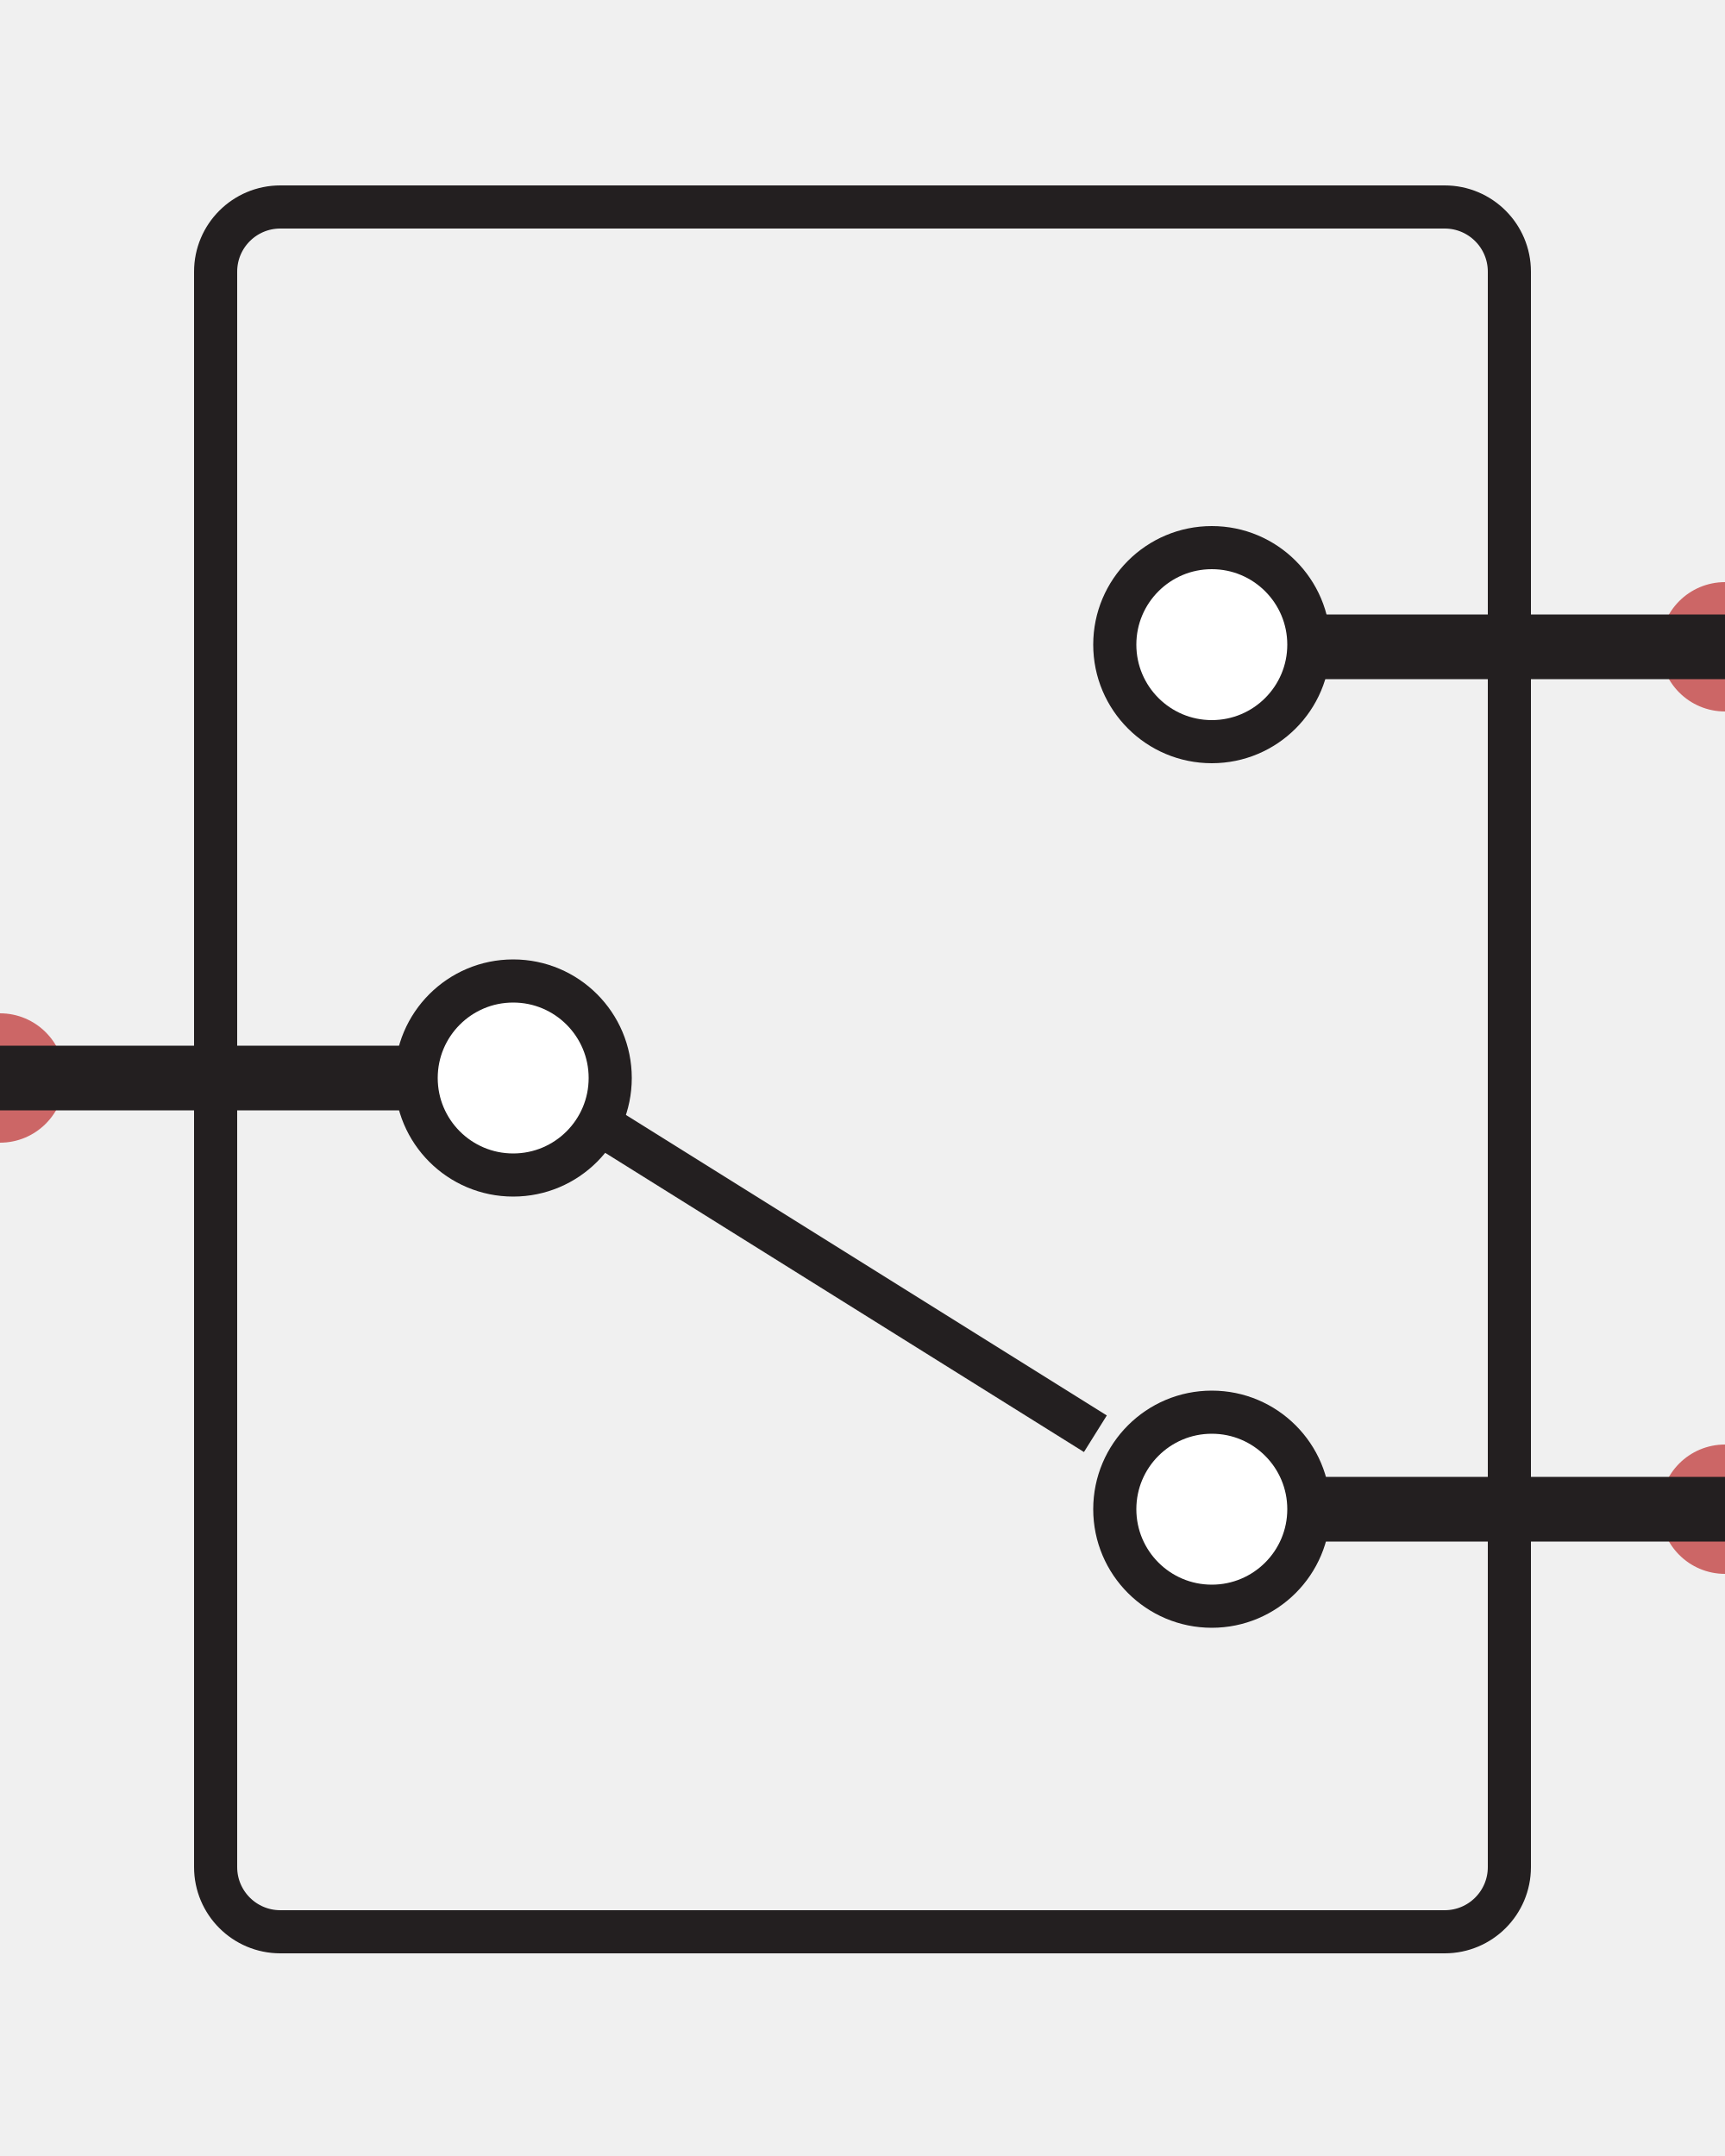
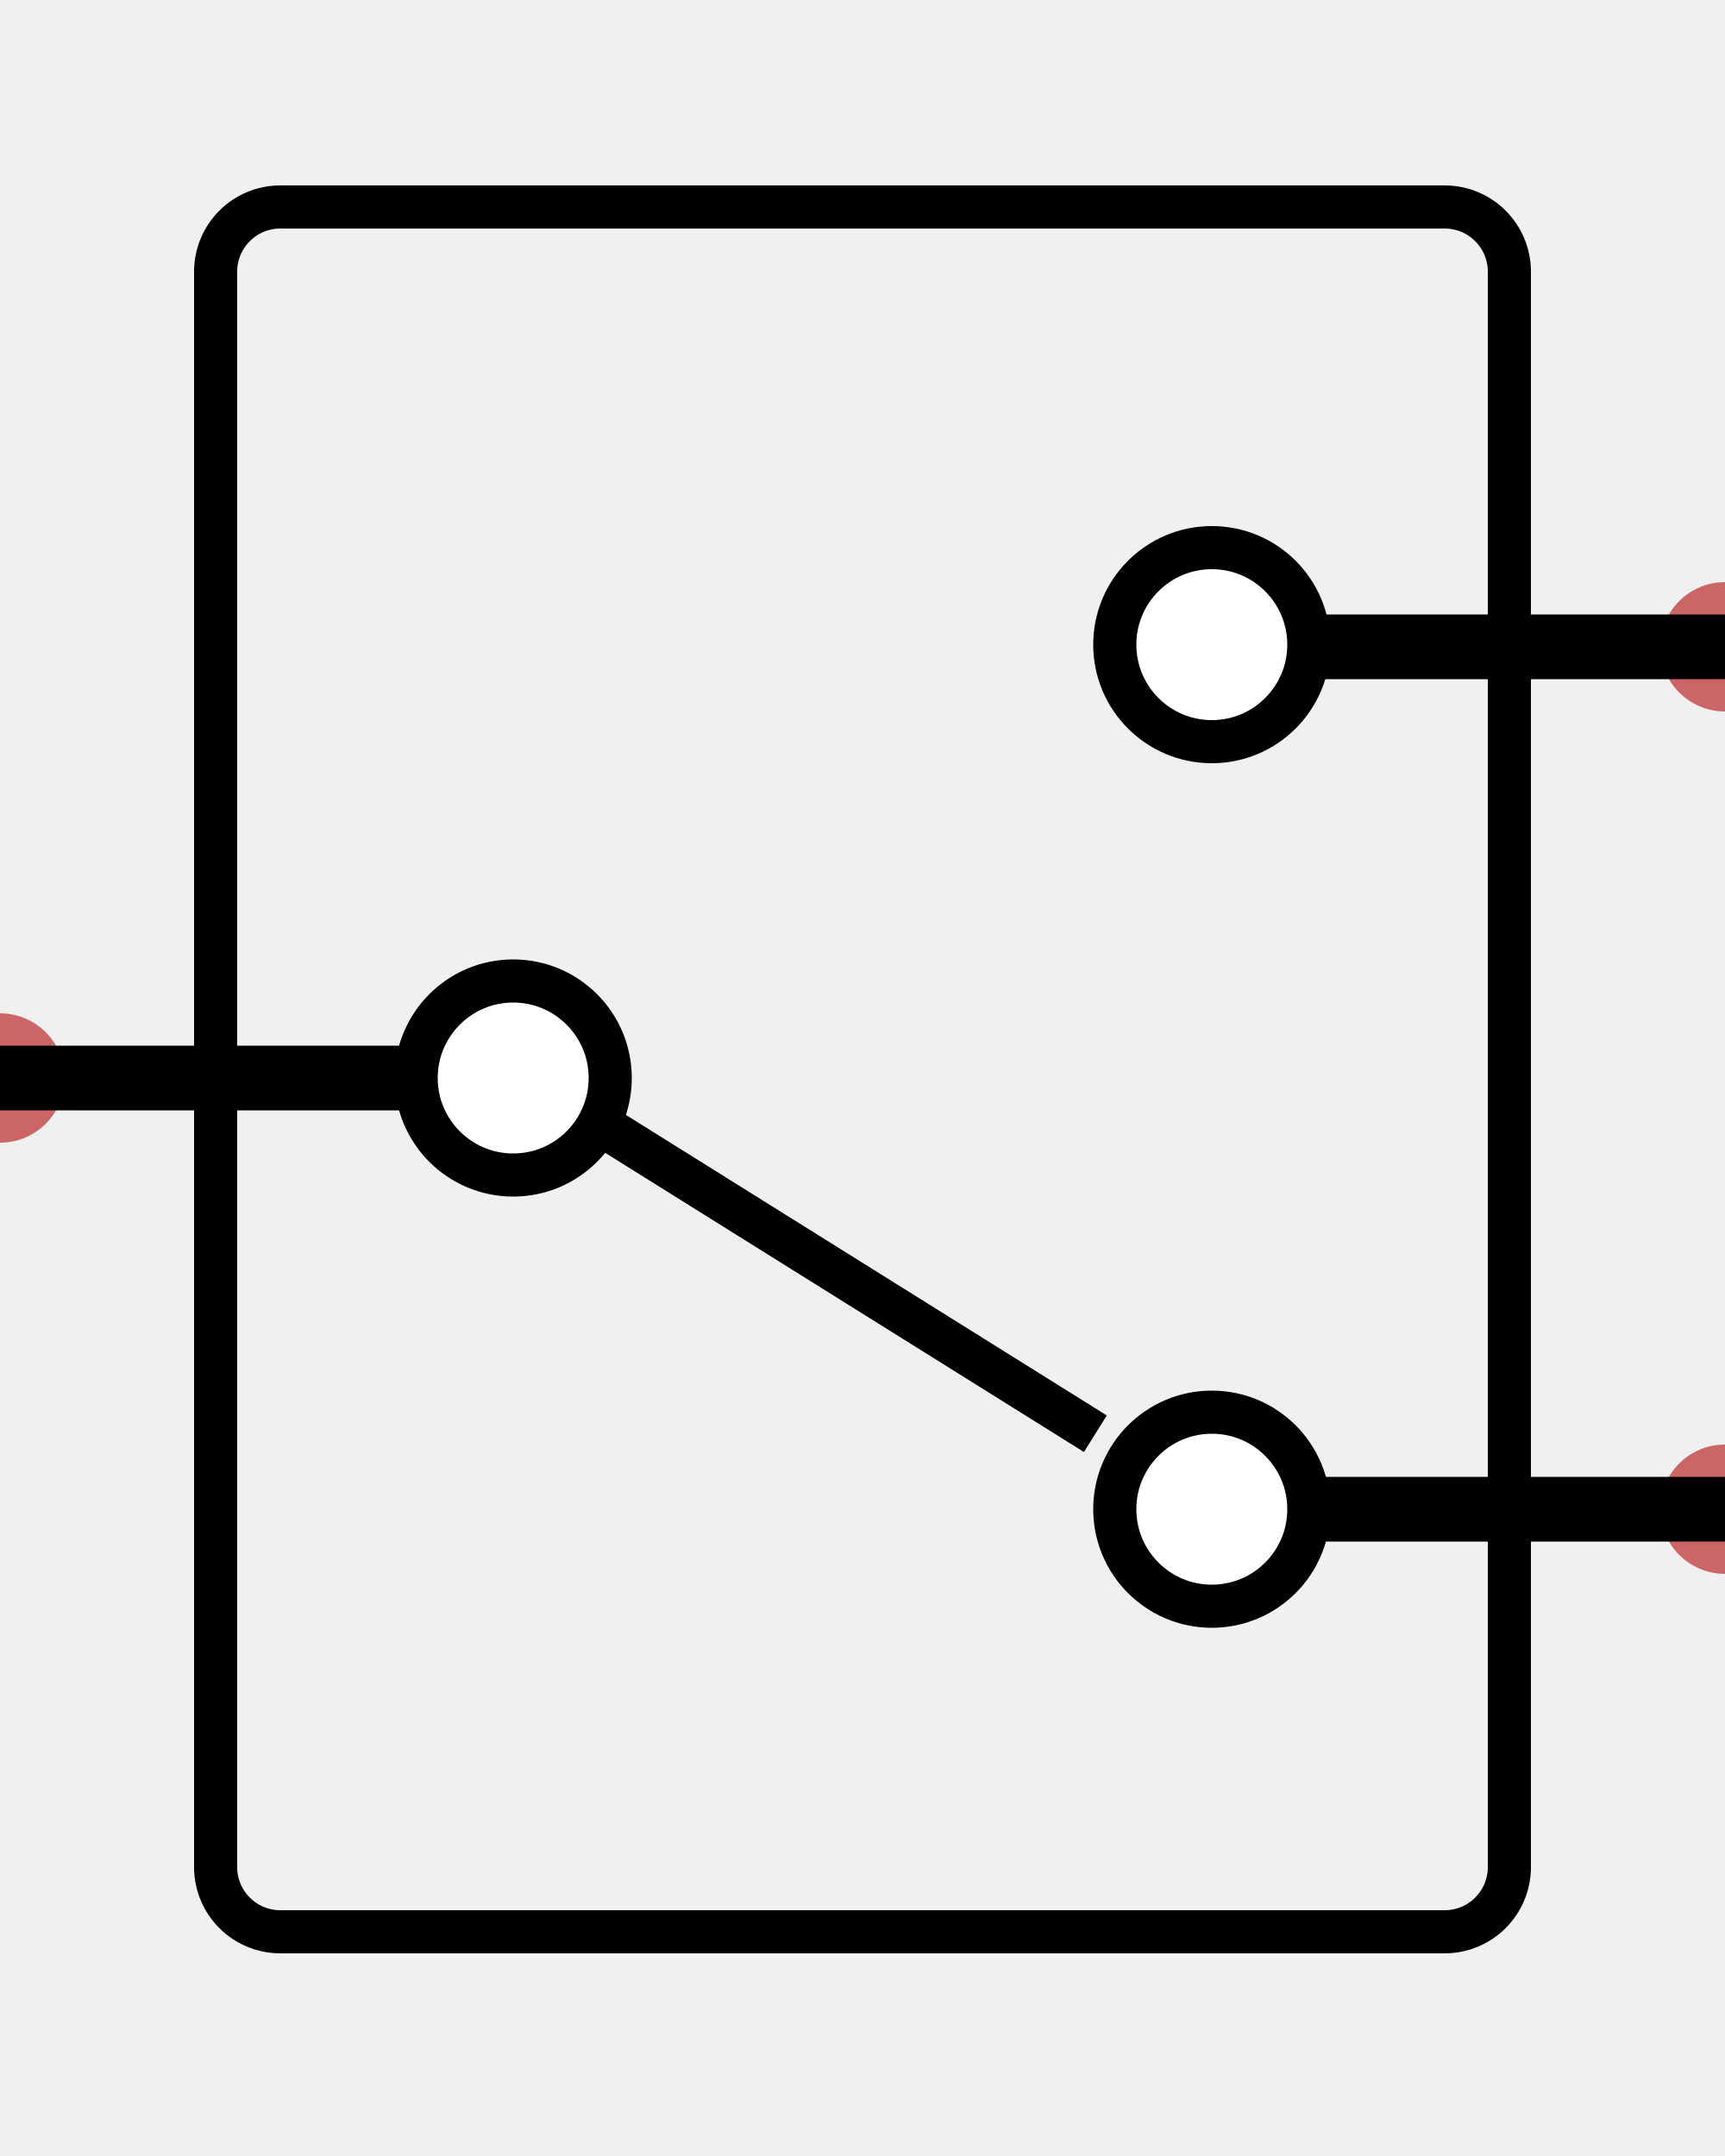
<svg xmlns="http://www.w3.org/2000/svg" version="1.1" viewBox="0 0 80 100">
  <defs>
    <style>
      .st0 {
        fill: #c66;
      }

      .st1 {
        stroke-width: 2.1px;
      }

      .st1, .st2, .st3, .st4 {
-         stroke: #231f20;
+         stroke: #000;
        stroke-linejoin: round;
      }

      .st1, .st2, .st4 {
        fill: #fff;
      }

      .st2, .st3 {
        stroke-width: 2px;
      }

      .st3 {
        fill: none;
      }

      .st4 {
        stroke-width: 3px;
      }
    </style>
  </defs>
  <g id="artwork">
    <rect class="st3" x="10" y="9.6" width="60" height="80" rx="3" ry="3" />
    <circle class="st2" cx="23.8" cy="50" r="4.5" />
    <circle class="st2" cx="56.2" cy="70" r="4.5" />
    <circle class="st2" cx="56.2" cy="29.9" r="4.5" />
    <line class="st3" x1="27.6" y1="52" x2="50.8" y2="66.5" />
  </g>
  <g id="ports">
    <circle id="port:com" class="st0" cx="0" cy="50" r="3" />
    <circle id="port:1" class="st0" cx="80" cy="30" r="3" />
    <circle id="port:2" class="st0" cx="80" cy="70" r="3" />
  </g>
  <g id="leads">
    <line id="_x32_" class="st4" x1="60.7" y1="30" x2="80" y2="30" />
    <line id="_x31_" class="st4" x1="60.7" y1="70" x2="80" y2="70" />
    <line id="com" class="st4" x1="19.7" y1="50" y2="50" />
  </g>
</svg>
